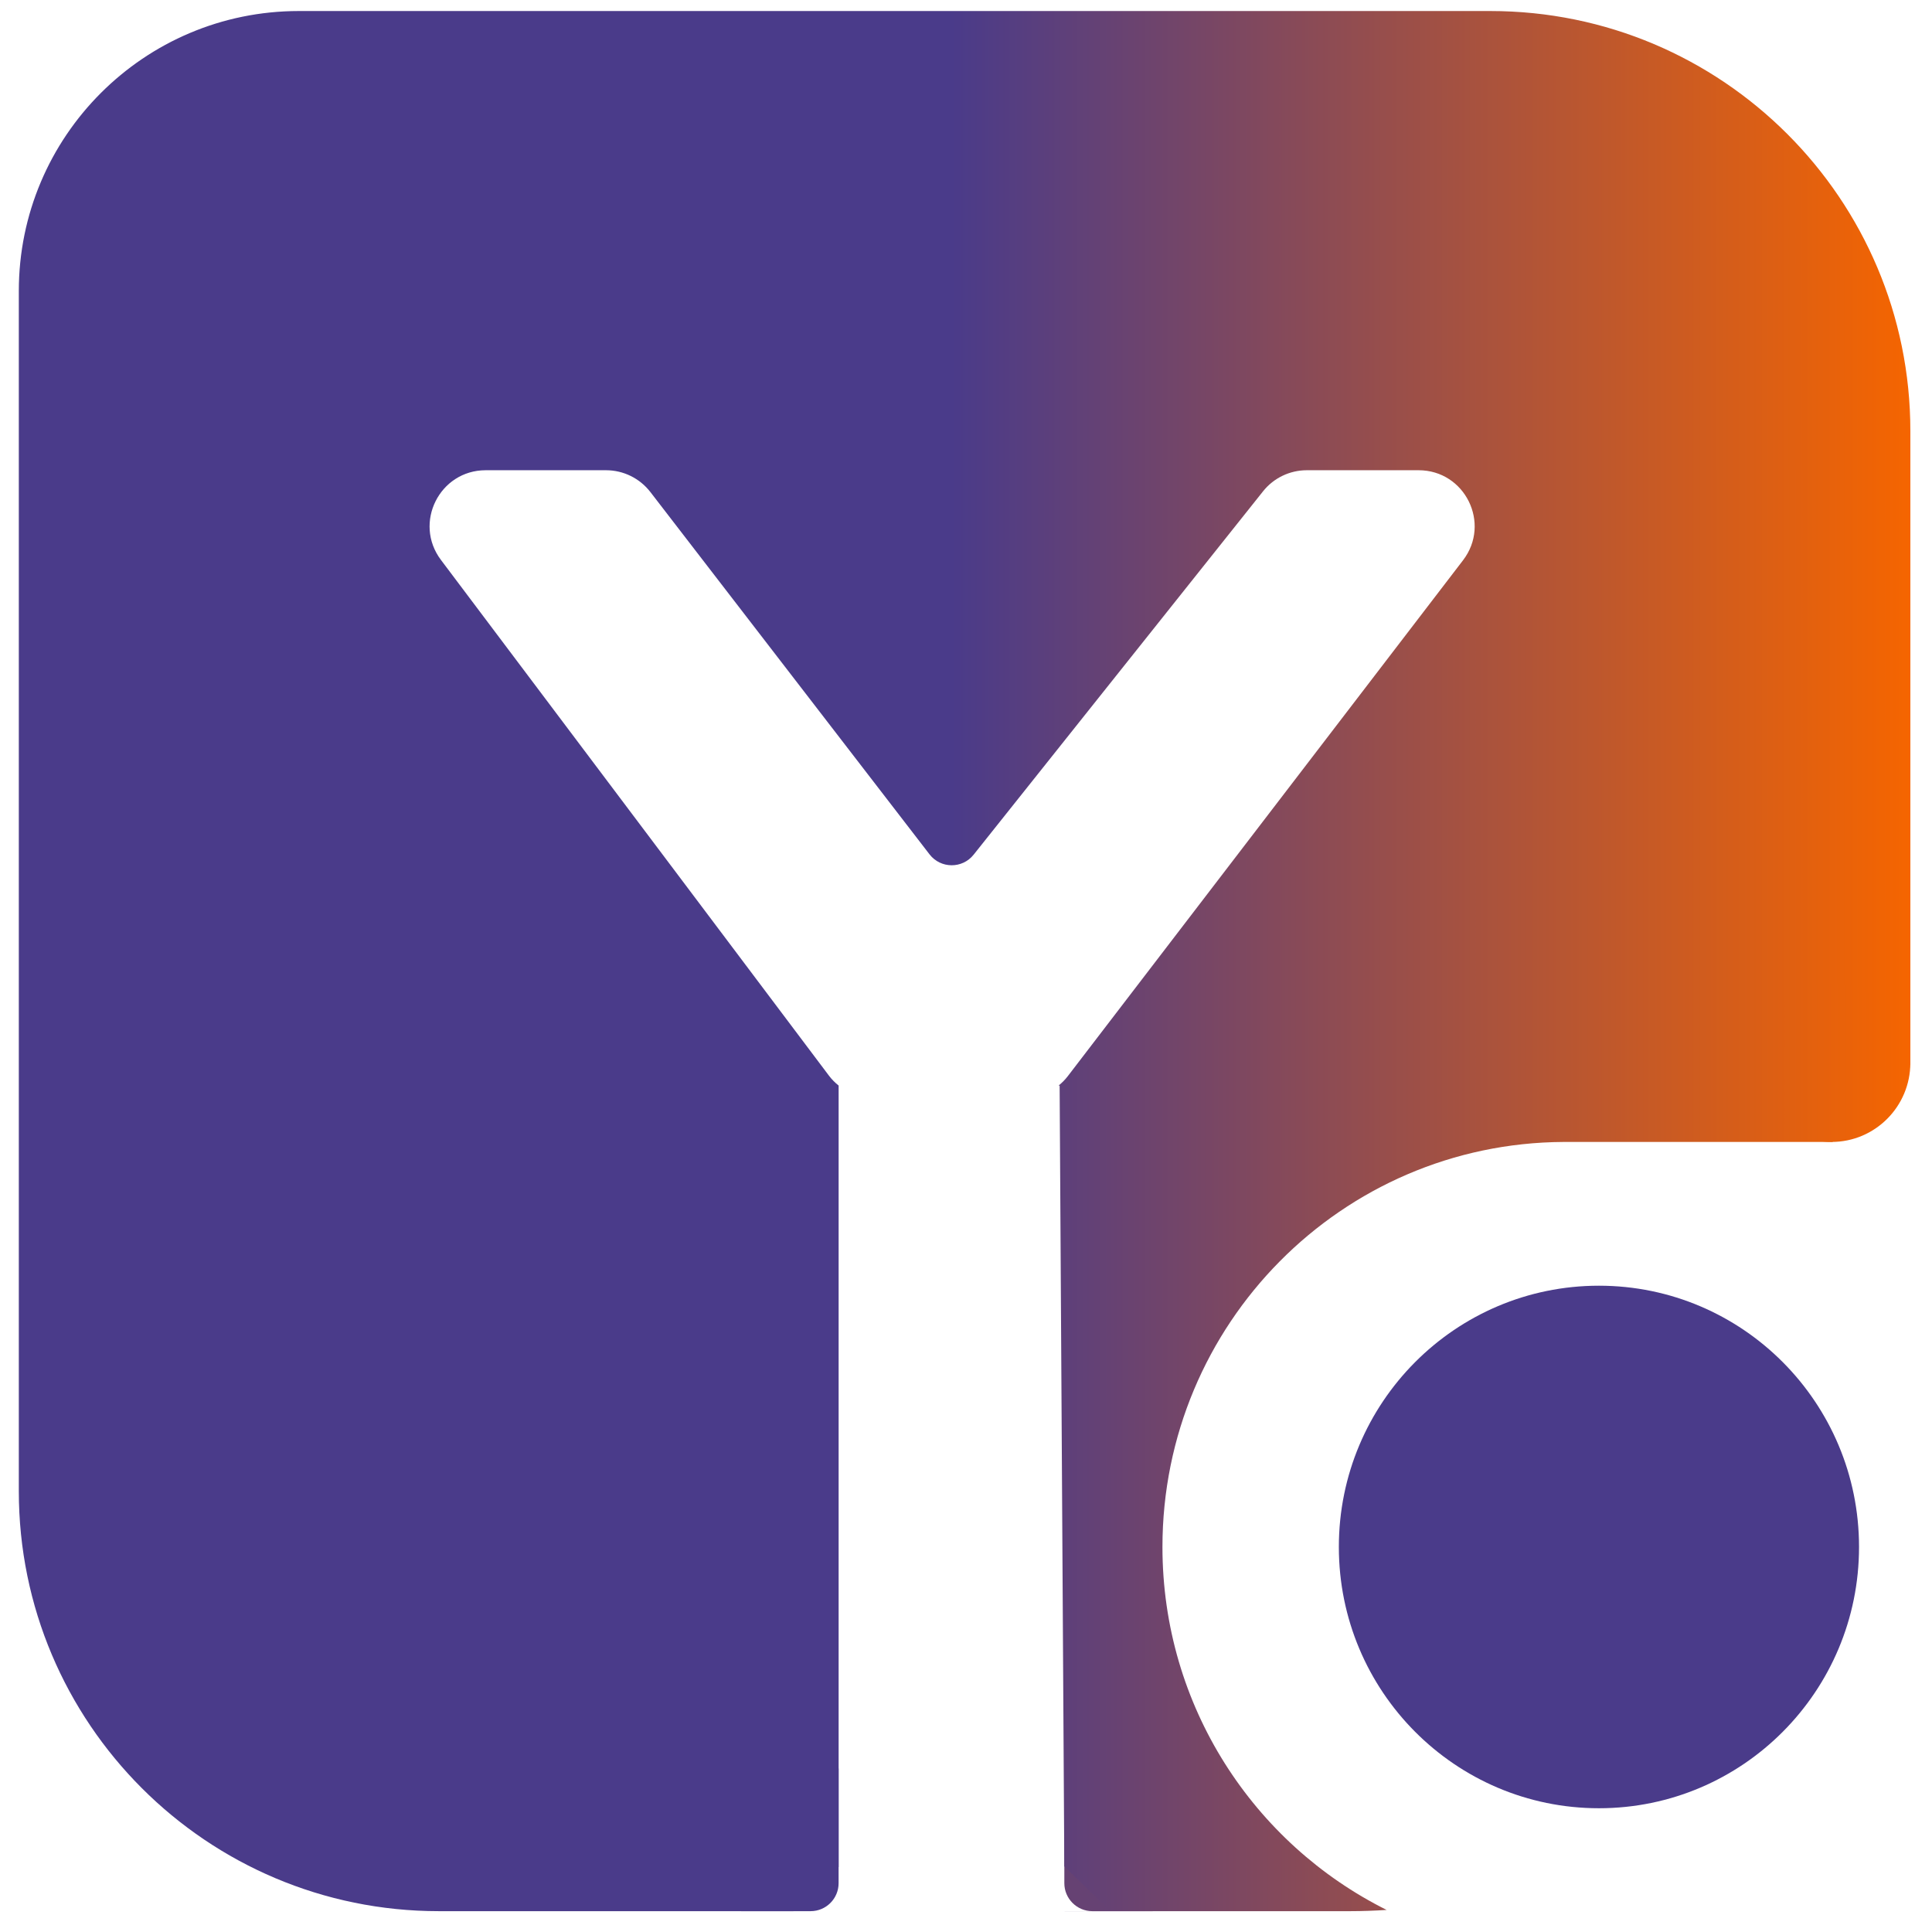
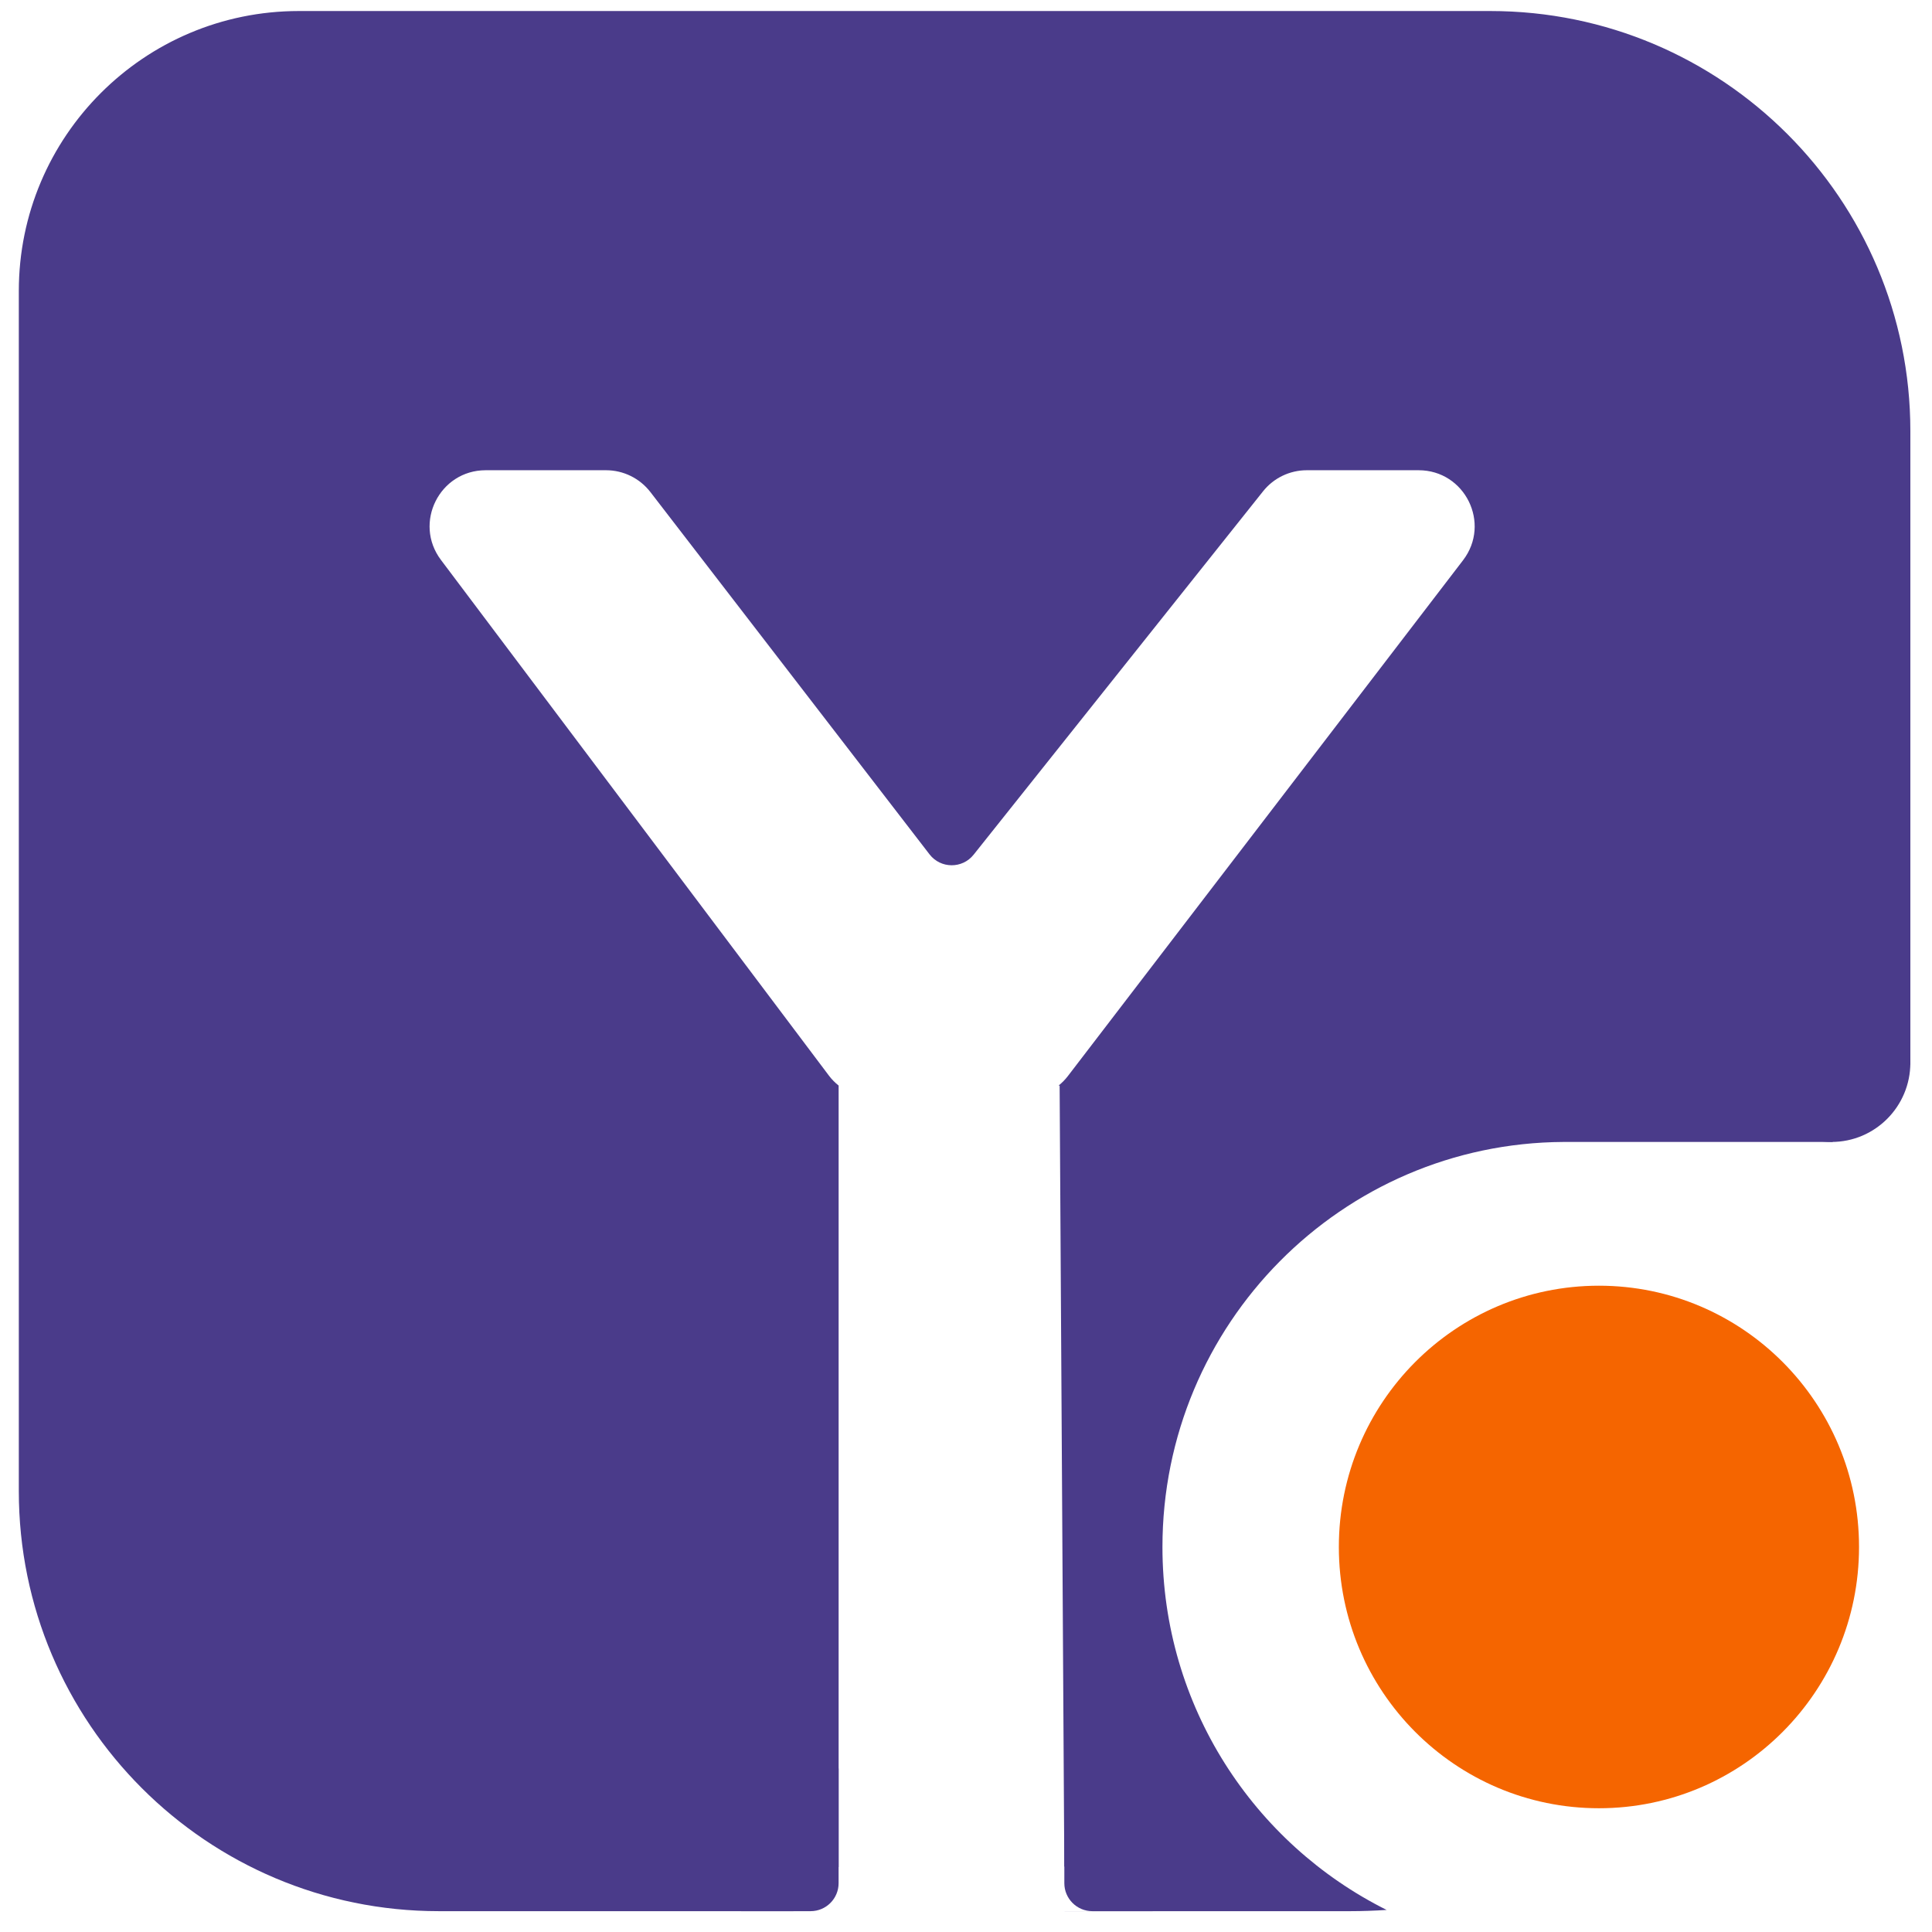
<svg xmlns="http://www.w3.org/2000/svg" width="69" height="69" viewBox="0 0 69 69" fill="none">
-   <path d="M29.95 67.256V63.161H26.466V68.256H28.95C29.503 68.256 29.95 67.808 29.95 67.256Z" fill="url(#paint0_linear_11_312)" />
-   <path d="M38.012 67.256V63.161H41.164V68.256H39.012C38.46 68.256 38.012 67.808 38.012 67.256Z" fill="url(#paint1_linear_11_312)" />
-   <path d="M53.227 0.394C61.511 0.394 68.227 7.109 68.227 15.393V38.015L65.444 40.784H55.84C47.922 40.825 41.516 47.285 41.516 55.249C41.516 60.931 44.778 65.846 49.523 68.212C49.094 68.239 48.662 68.256 48.227 68.256H38.022V68.254H39.653L38.011 66.654L37.844 38.77H37.807C37.928 38.672 38.039 38.56 38.136 38.434L52.251 20.01C53.259 18.694 52.322 16.794 50.664 16.794H46.672C46.063 16.794 45.487 17.071 45.108 17.548L34.772 30.525C34.367 31.033 33.594 31.027 33.198 30.513L23.228 17.573C22.849 17.082 22.264 16.794 21.644 16.794H17.346C15.697 16.794 14.756 18.678 15.747 19.996L29.608 38.42C29.707 38.552 29.824 38.668 29.951 38.77V66.677L28.337 68.256H15.672C7.388 68.256 0.672 61.54 0.672 53.256V10.393C0.672 4.871 5.149 0.394 10.672 0.394H53.227Z" fill="url(#paint2_linear_11_312)" />
-   <path d="M66.394 55.249C66.394 60.402 62.235 64.58 57.105 64.58C51.975 64.58 47.816 60.402 47.816 55.249C47.816 50.095 51.975 45.918 57.105 45.918C62.235 45.918 66.394 50.095 66.394 55.249Z" fill="#4A3B8A" />
-   <path d="M68.227 37.956C68.227 39.518 66.966 40.784 65.412 40.784C63.857 40.784 62.597 39.518 62.597 37.956C62.597 36.395 63.857 35.129 65.412 35.129C66.966 35.129 68.227 36.395 68.227 37.956Z" fill="url(#paint3_linear_11_312)" />
-   <defs>
-     <linearGradient id="paint0_linear_11_312" x1="114.456" y1="34.325" x2="482.29" y2="34.325" gradientUnits="userSpaceOnUse">
-       <stop stop-color="#4A3B8A" />
-       <stop offset="1" stop-color="#F56500" />
-     </linearGradient>
-     <linearGradient id="paint1_linear_11_312" x1="158.192" y1="-15.323" x2="-568.646" y2="-17.047" gradientUnits="userSpaceOnUse">
-       <stop stop-color="#4A3B8A" />
-       <stop offset="1" stop-color="#F56500" />
-     </linearGradient>
-     <linearGradient id="paint2_linear_11_312" x1="33.975" y1="37.956" x2="68.227" y2="37.956" gradientUnits="userSpaceOnUse">
-       <stop stop-color="#4A3B8A" />
-       <stop offset="1" stop-color="#F56500" />
-     </linearGradient>
-     <linearGradient id="paint3_linear_11_312" x1="33.975" y1="37.956" x2="68.227" y2="37.956" gradientUnits="userSpaceOnUse">
-       <stop stop-color="#4A3B8A" />
-       <stop offset="1" stop-color="#F56500" />
-     </linearGradient>
-   </defs>
+   <path d="M29.95 67.256V63.161H26.466V68.256H28.95C29.503 68.256 29.95 67.808 29.95 67.256Z" fill="#4A3B8A" />
+   <path d="M38.012 67.256V63.161H41.164V68.256H39.012C38.46 68.256 38.012 67.808 38.012 67.256Z" fill="#4A3B8A" />
+   <path d="M53.227 0.394C61.511 0.394 68.227 7.109 68.227 15.393V38.015L65.444 40.784H55.84C47.922 40.825 41.516 47.285 41.516 55.249C41.516 60.931 44.778 65.846 49.523 68.212C49.094 68.239 48.662 68.256 48.227 68.256H38.022V68.254H39.653L38.011 66.654L37.844 38.77H37.807C37.928 38.672 38.039 38.56 38.136 38.434L52.251 20.01C53.259 18.694 52.322 16.794 50.664 16.794H46.672C46.063 16.794 45.487 17.071 45.108 17.548L34.772 30.525C34.367 31.033 33.594 31.027 33.198 30.513L23.228 17.573C22.849 17.082 22.264 16.794 21.644 16.794H17.346C15.697 16.794 14.756 18.678 15.747 19.996L29.608 38.42C29.707 38.552 29.824 38.668 29.951 38.77V66.677L28.337 68.256H15.672C7.388 68.256 0.672 61.54 0.672 53.256V10.393C0.672 4.871 5.149 0.394 10.672 0.394H53.227Z" fill="#4A3B8A" />
+   <path d="M66.394 55.249C66.394 60.402 62.235 64.58 57.105 64.58C51.975 64.58 47.816 60.402 47.816 55.249C47.816 50.095 51.975 45.918 57.105 45.918C62.235 45.918 66.394 50.095 66.394 55.249Z" fill="#F56500" />
+   <path d="M68.227 37.956C68.227 39.518 66.966 40.784 65.412 40.784C63.857 40.784 62.597 39.518 62.597 37.956C62.597 36.395 63.857 35.129 65.412 35.129C66.966 35.129 68.227 36.395 68.227 37.956Z" fill="#4A3B8A" />
</svg>
